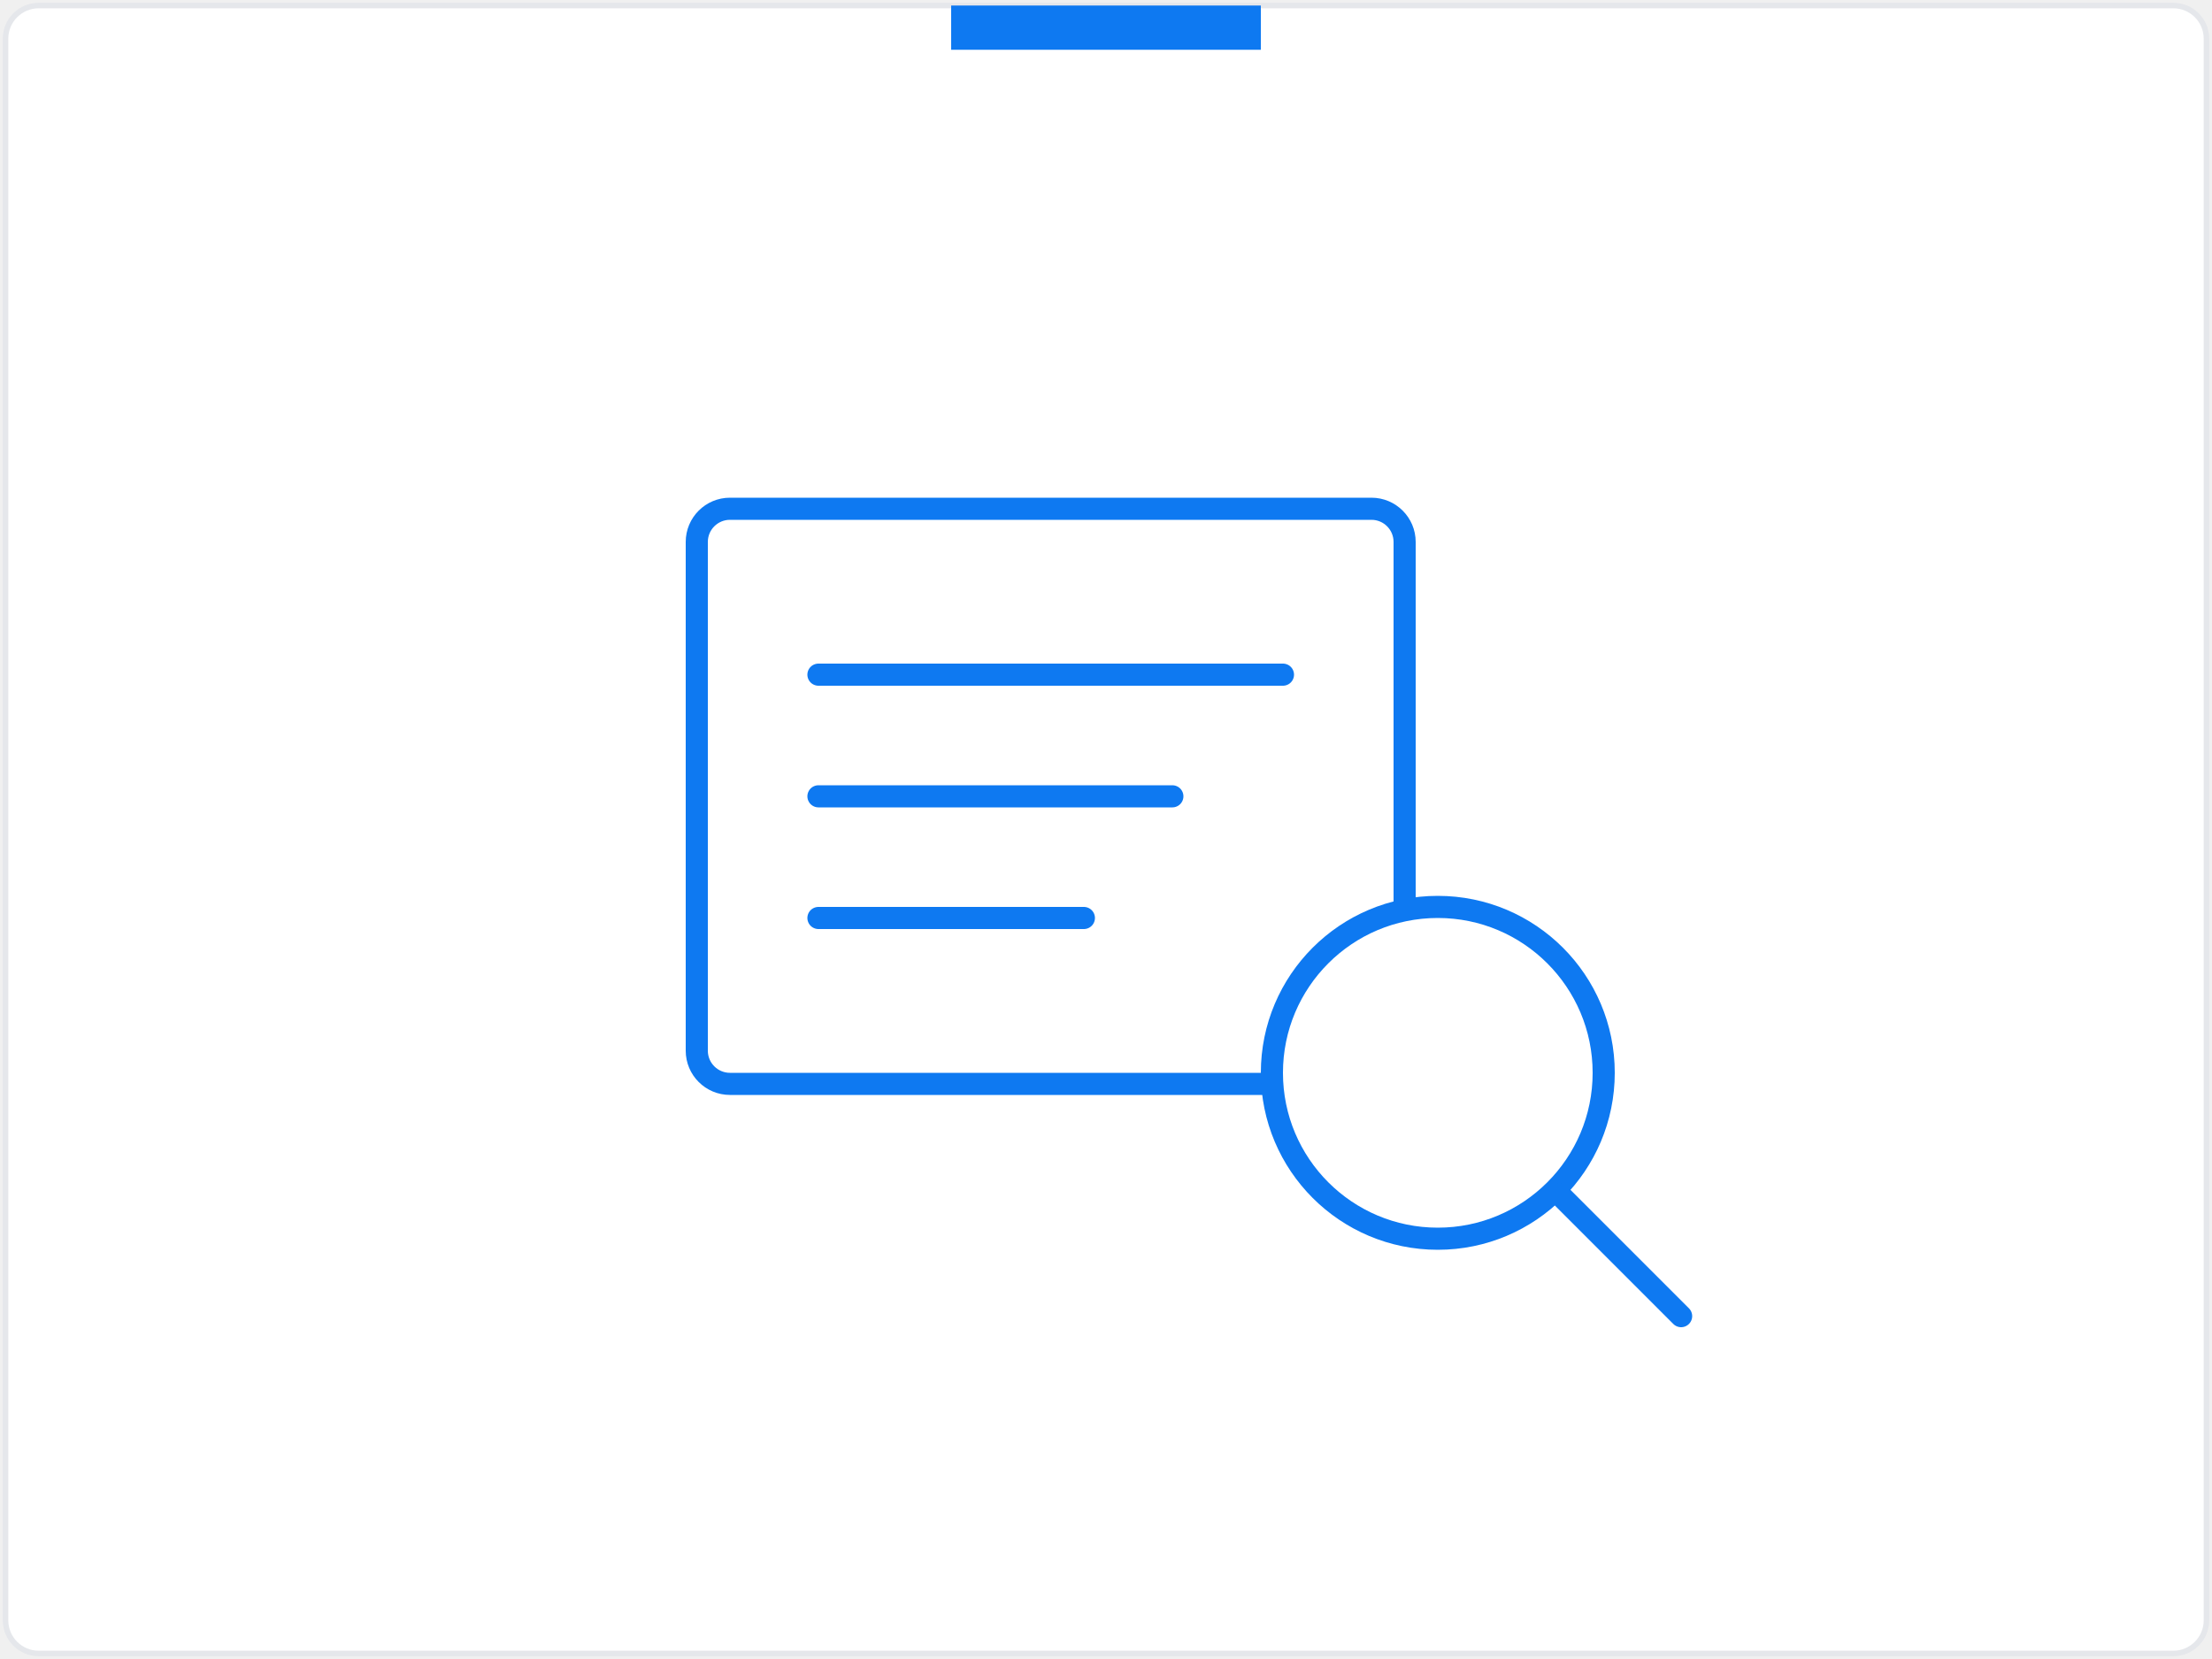
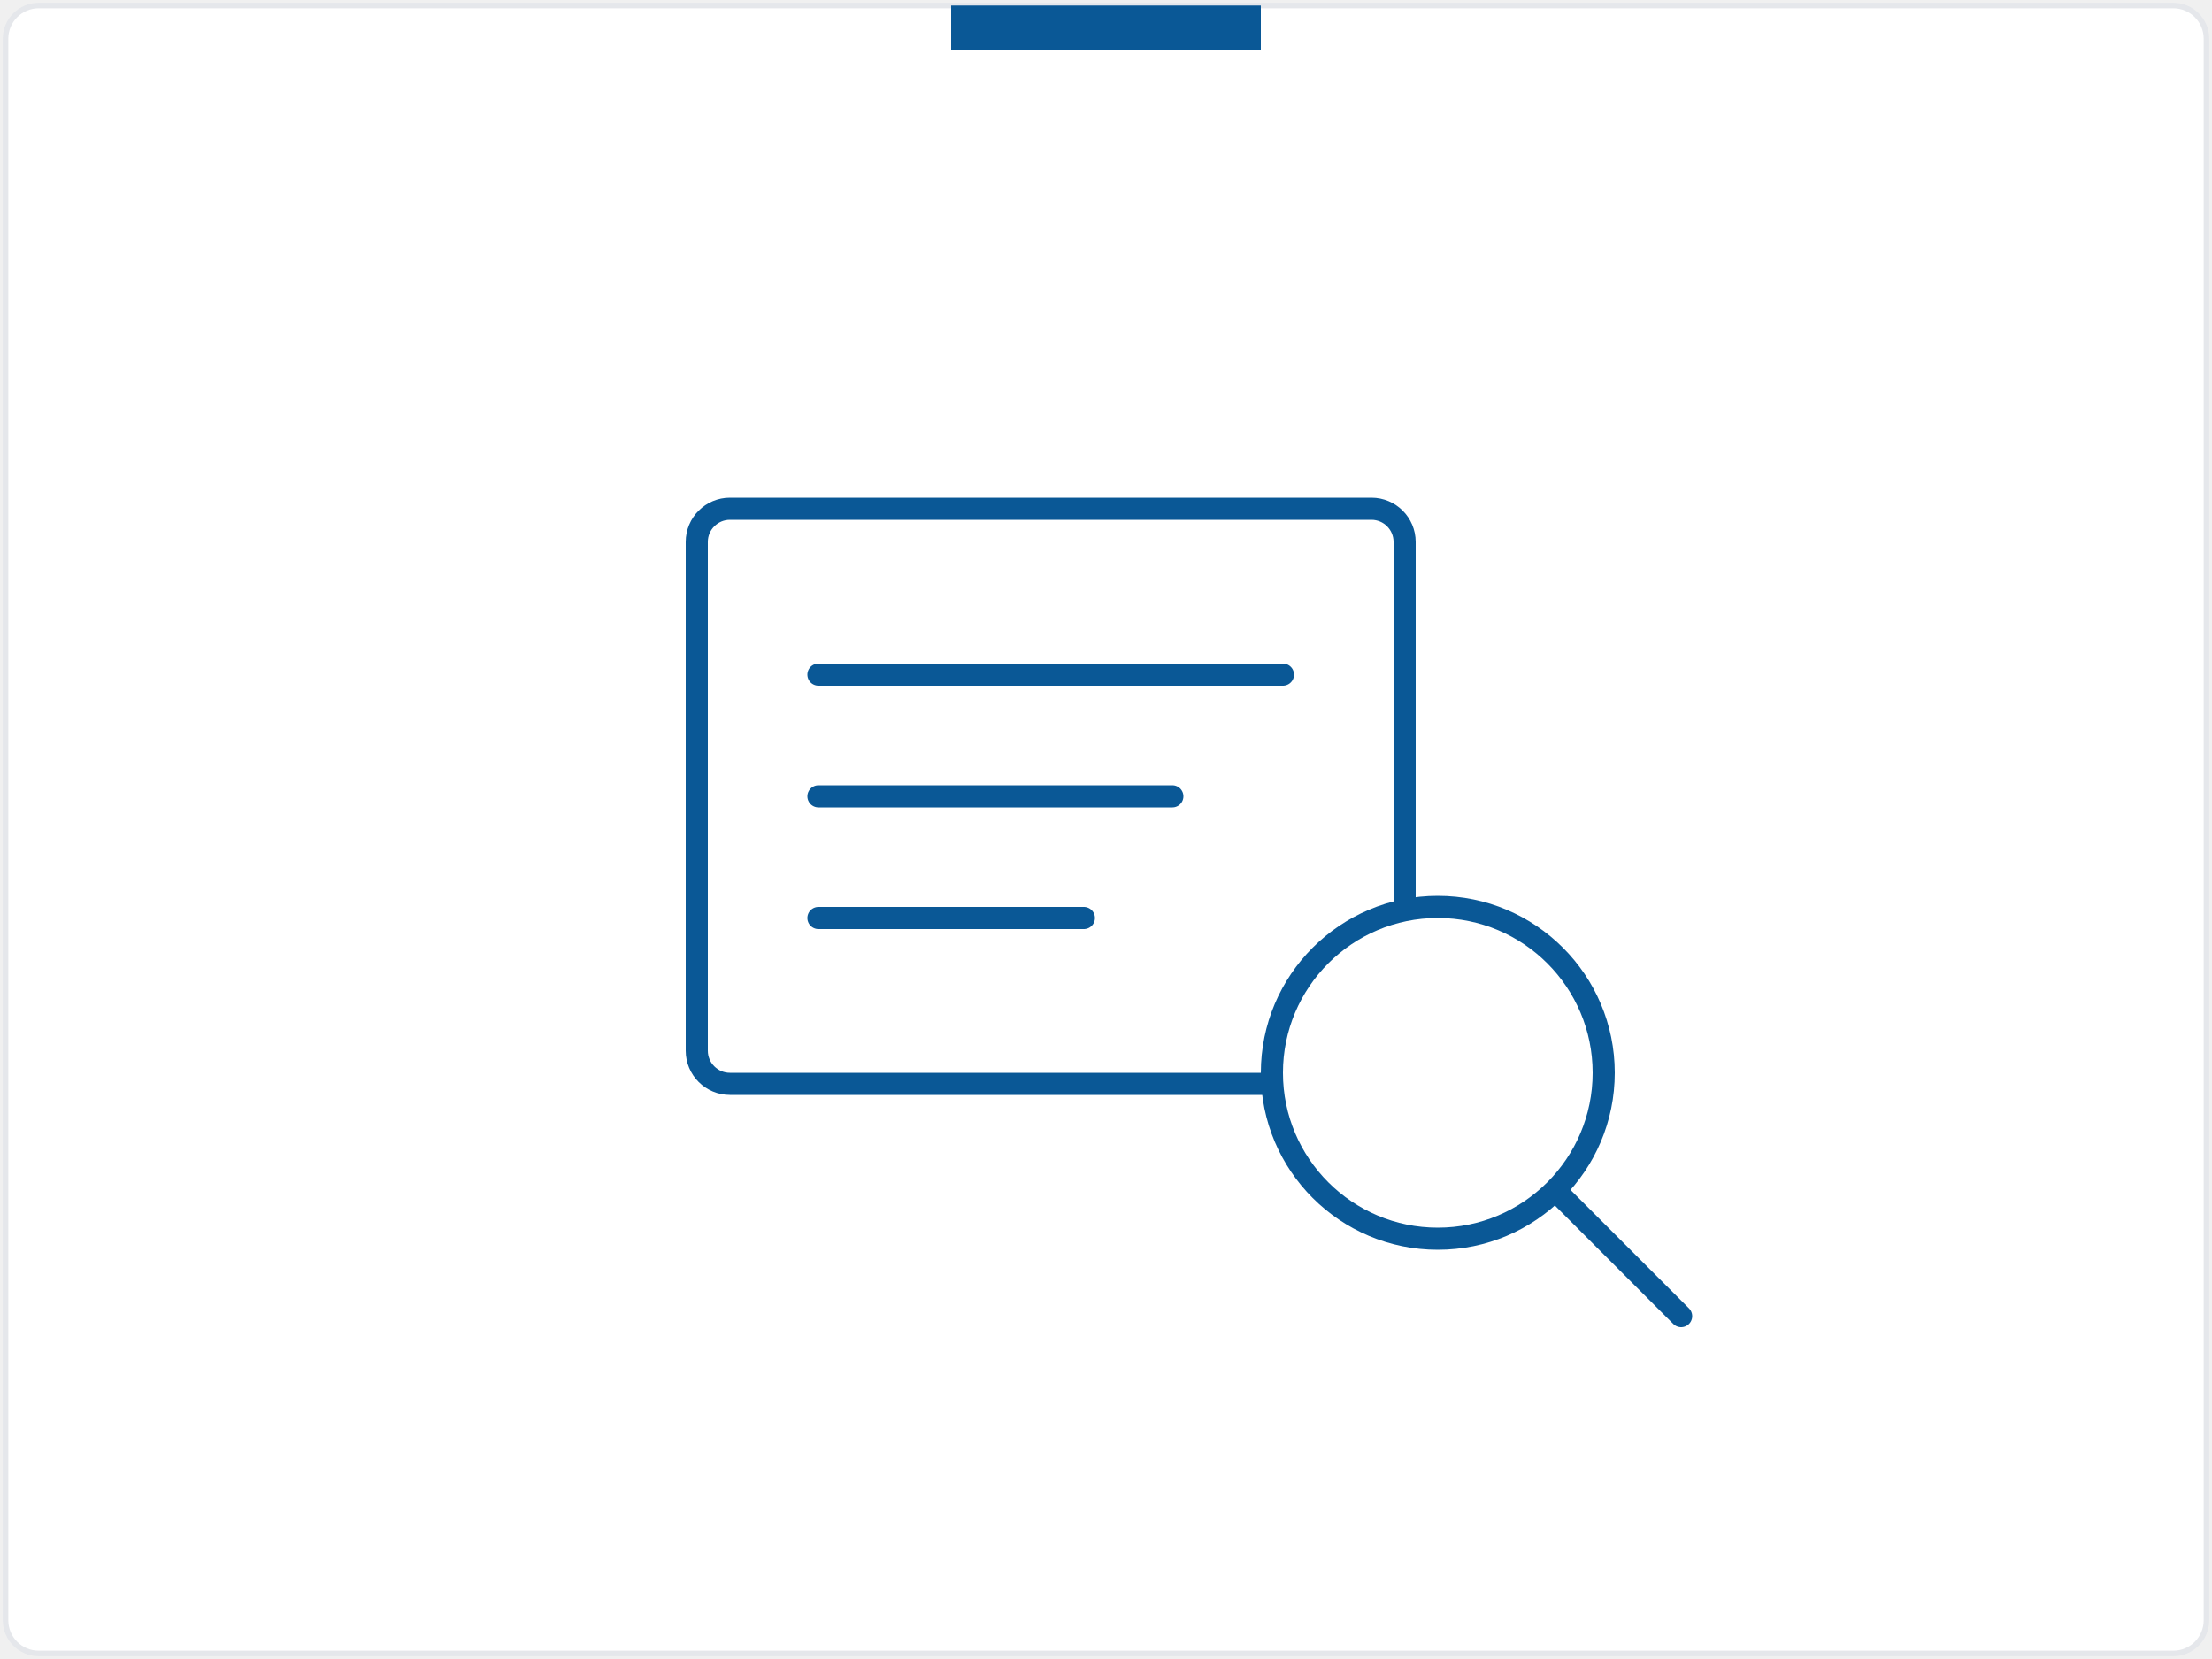
<svg xmlns="http://www.w3.org/2000/svg" viewBox="0 0 400 300" width="400" height="300" role="img" aria-label="Papan temuan masih kosong">
  <rect x="1" y="1" width="398" height="298" rx="6" fill="#FFFFFF" stroke="#E5E7EB" />
-   <rect x="172" y="1" width="56" height="8" fill="#0E79F1" />
-   <g fill="none" stroke="#0E79F1" stroke-width="4" stroke-linecap="round" stroke-linejoin="round">
+   <rect x="172" y="1" width="56" height="8" fill="#0a5896" />
+   <g fill="none" stroke="#0a5896" stroke-width="4" stroke-linecap="round" stroke-linejoin="round">
    <rect x="126" y="92" width="128" height="104" rx="6" />
    <path d="M148 122 L232 122" />
    <path d="M148 144 L212 144" />
    <path d="M148 166 L196 166" />
    <circle cx="260" cy="194" r="30" fill="#FFFFFF" />
    <path d="M282 216 L304 238" />
  </g>
</svg>
